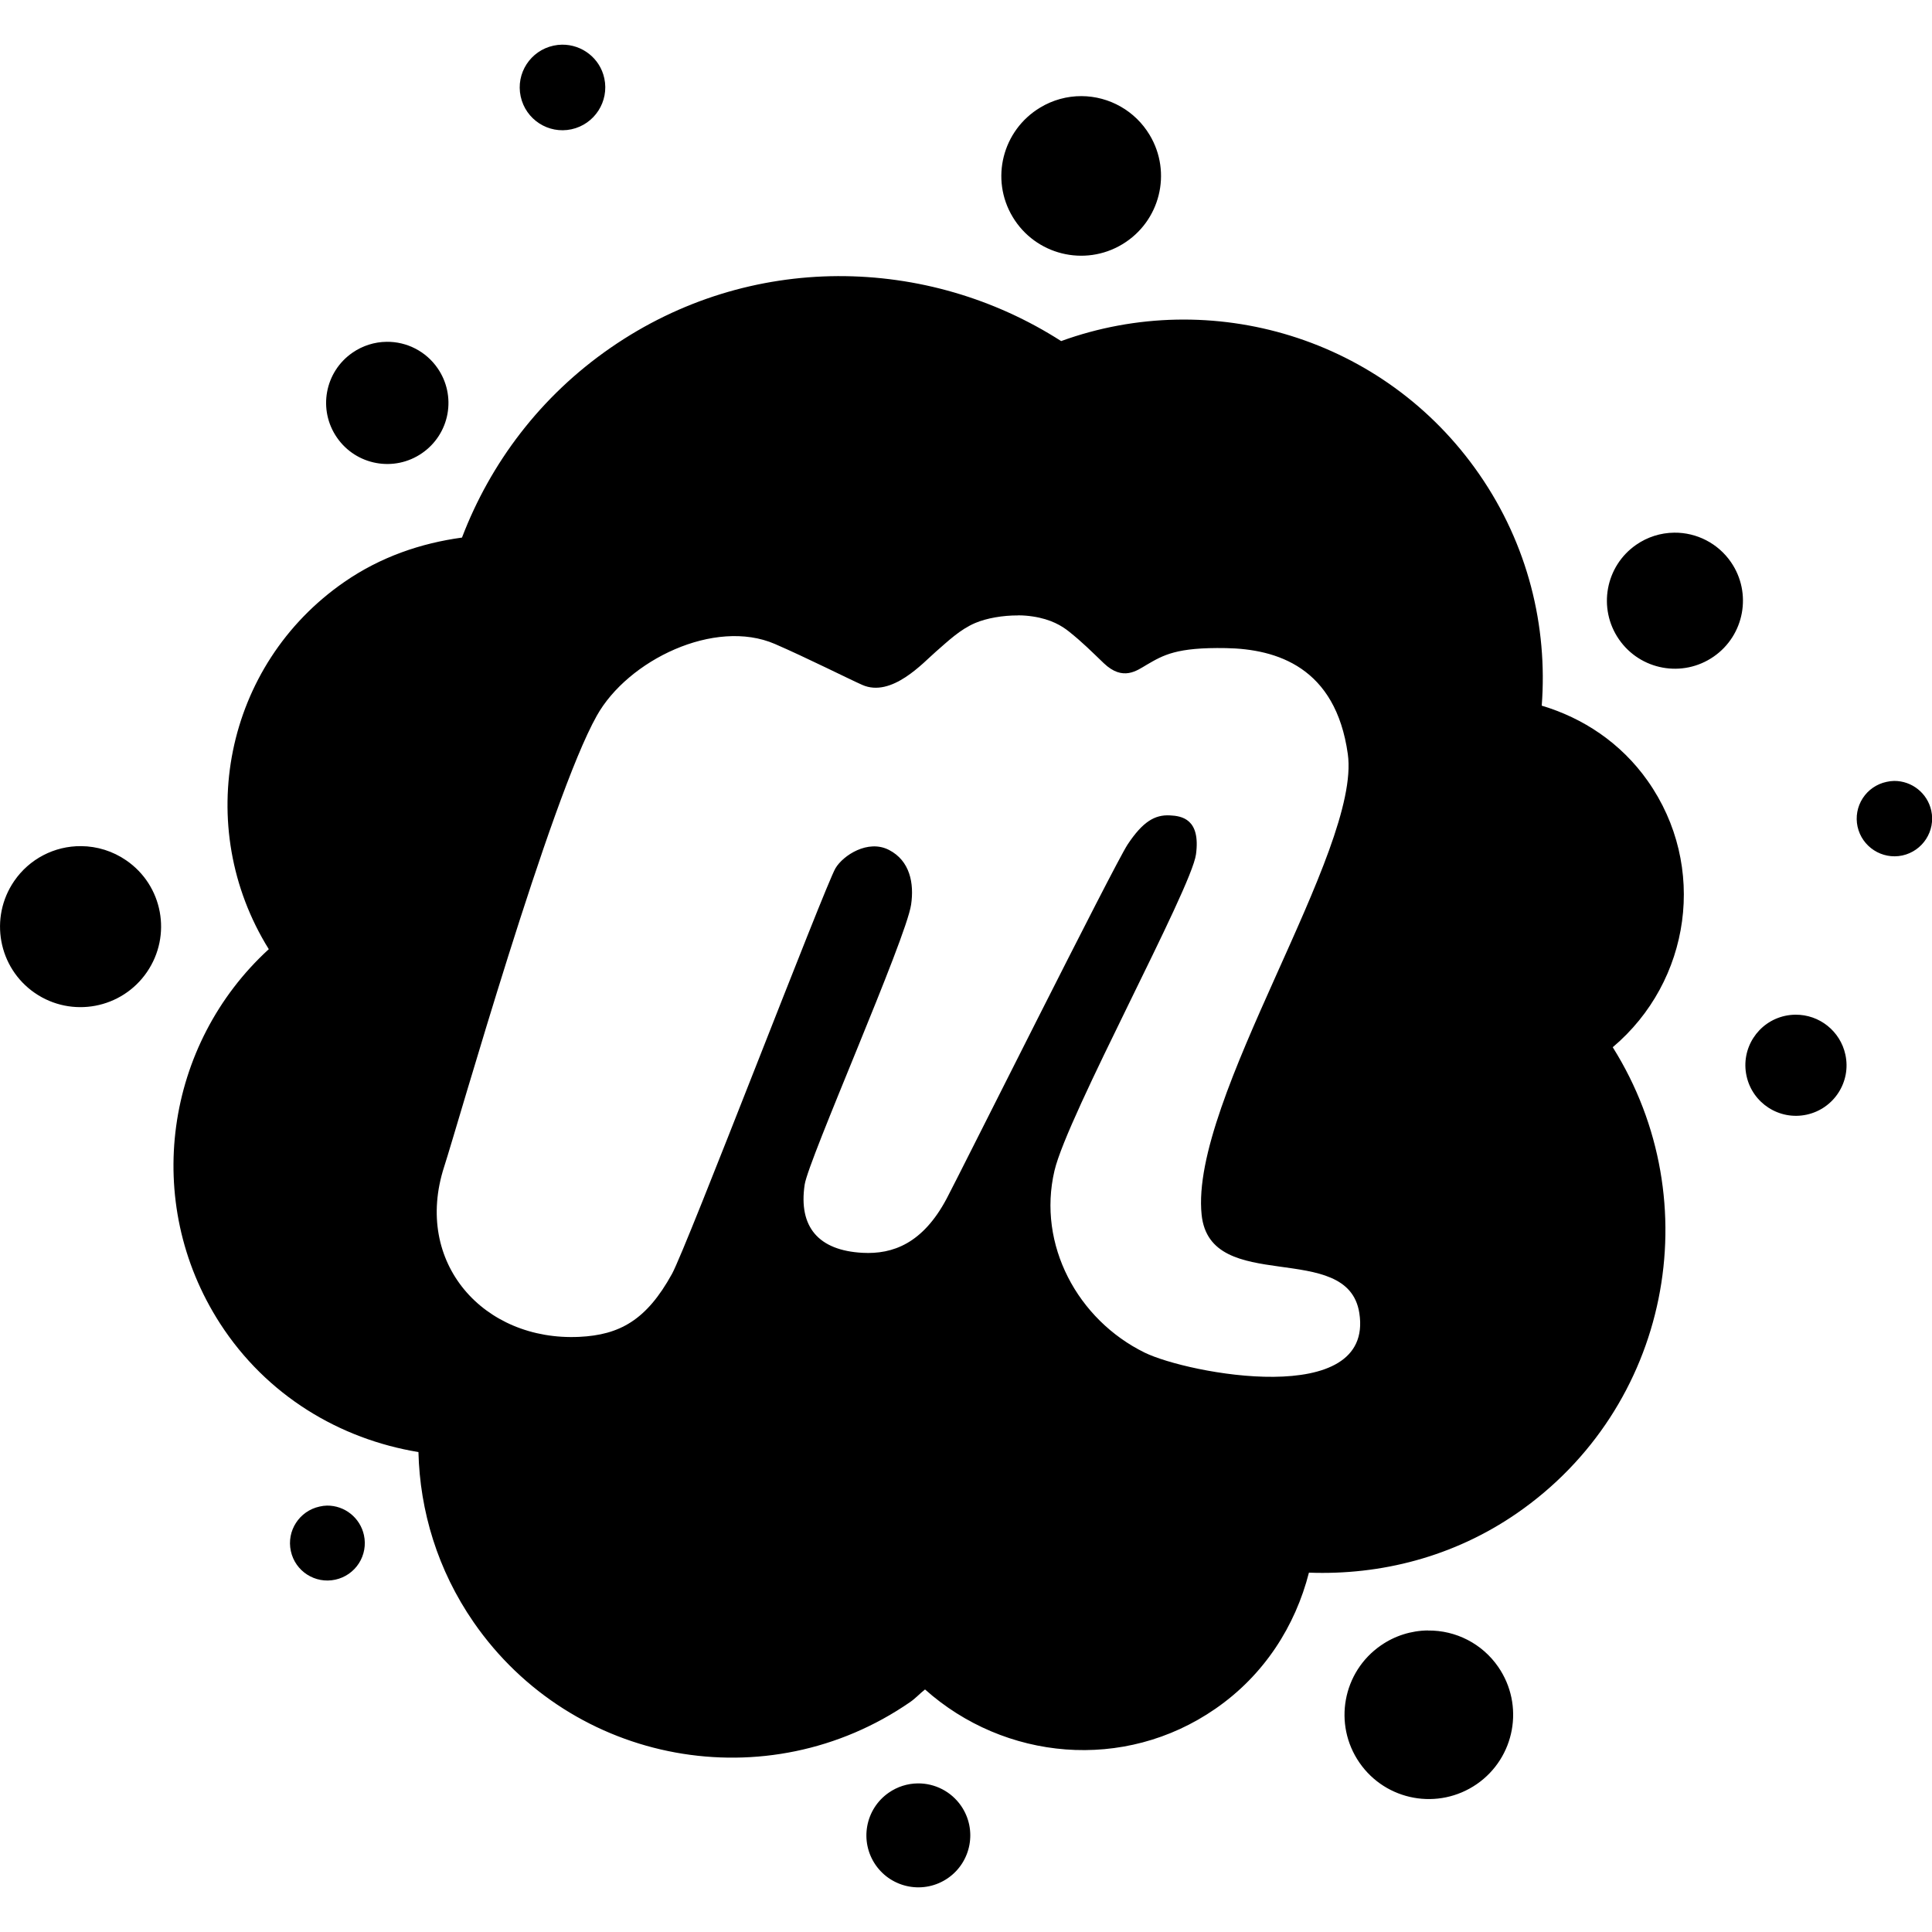
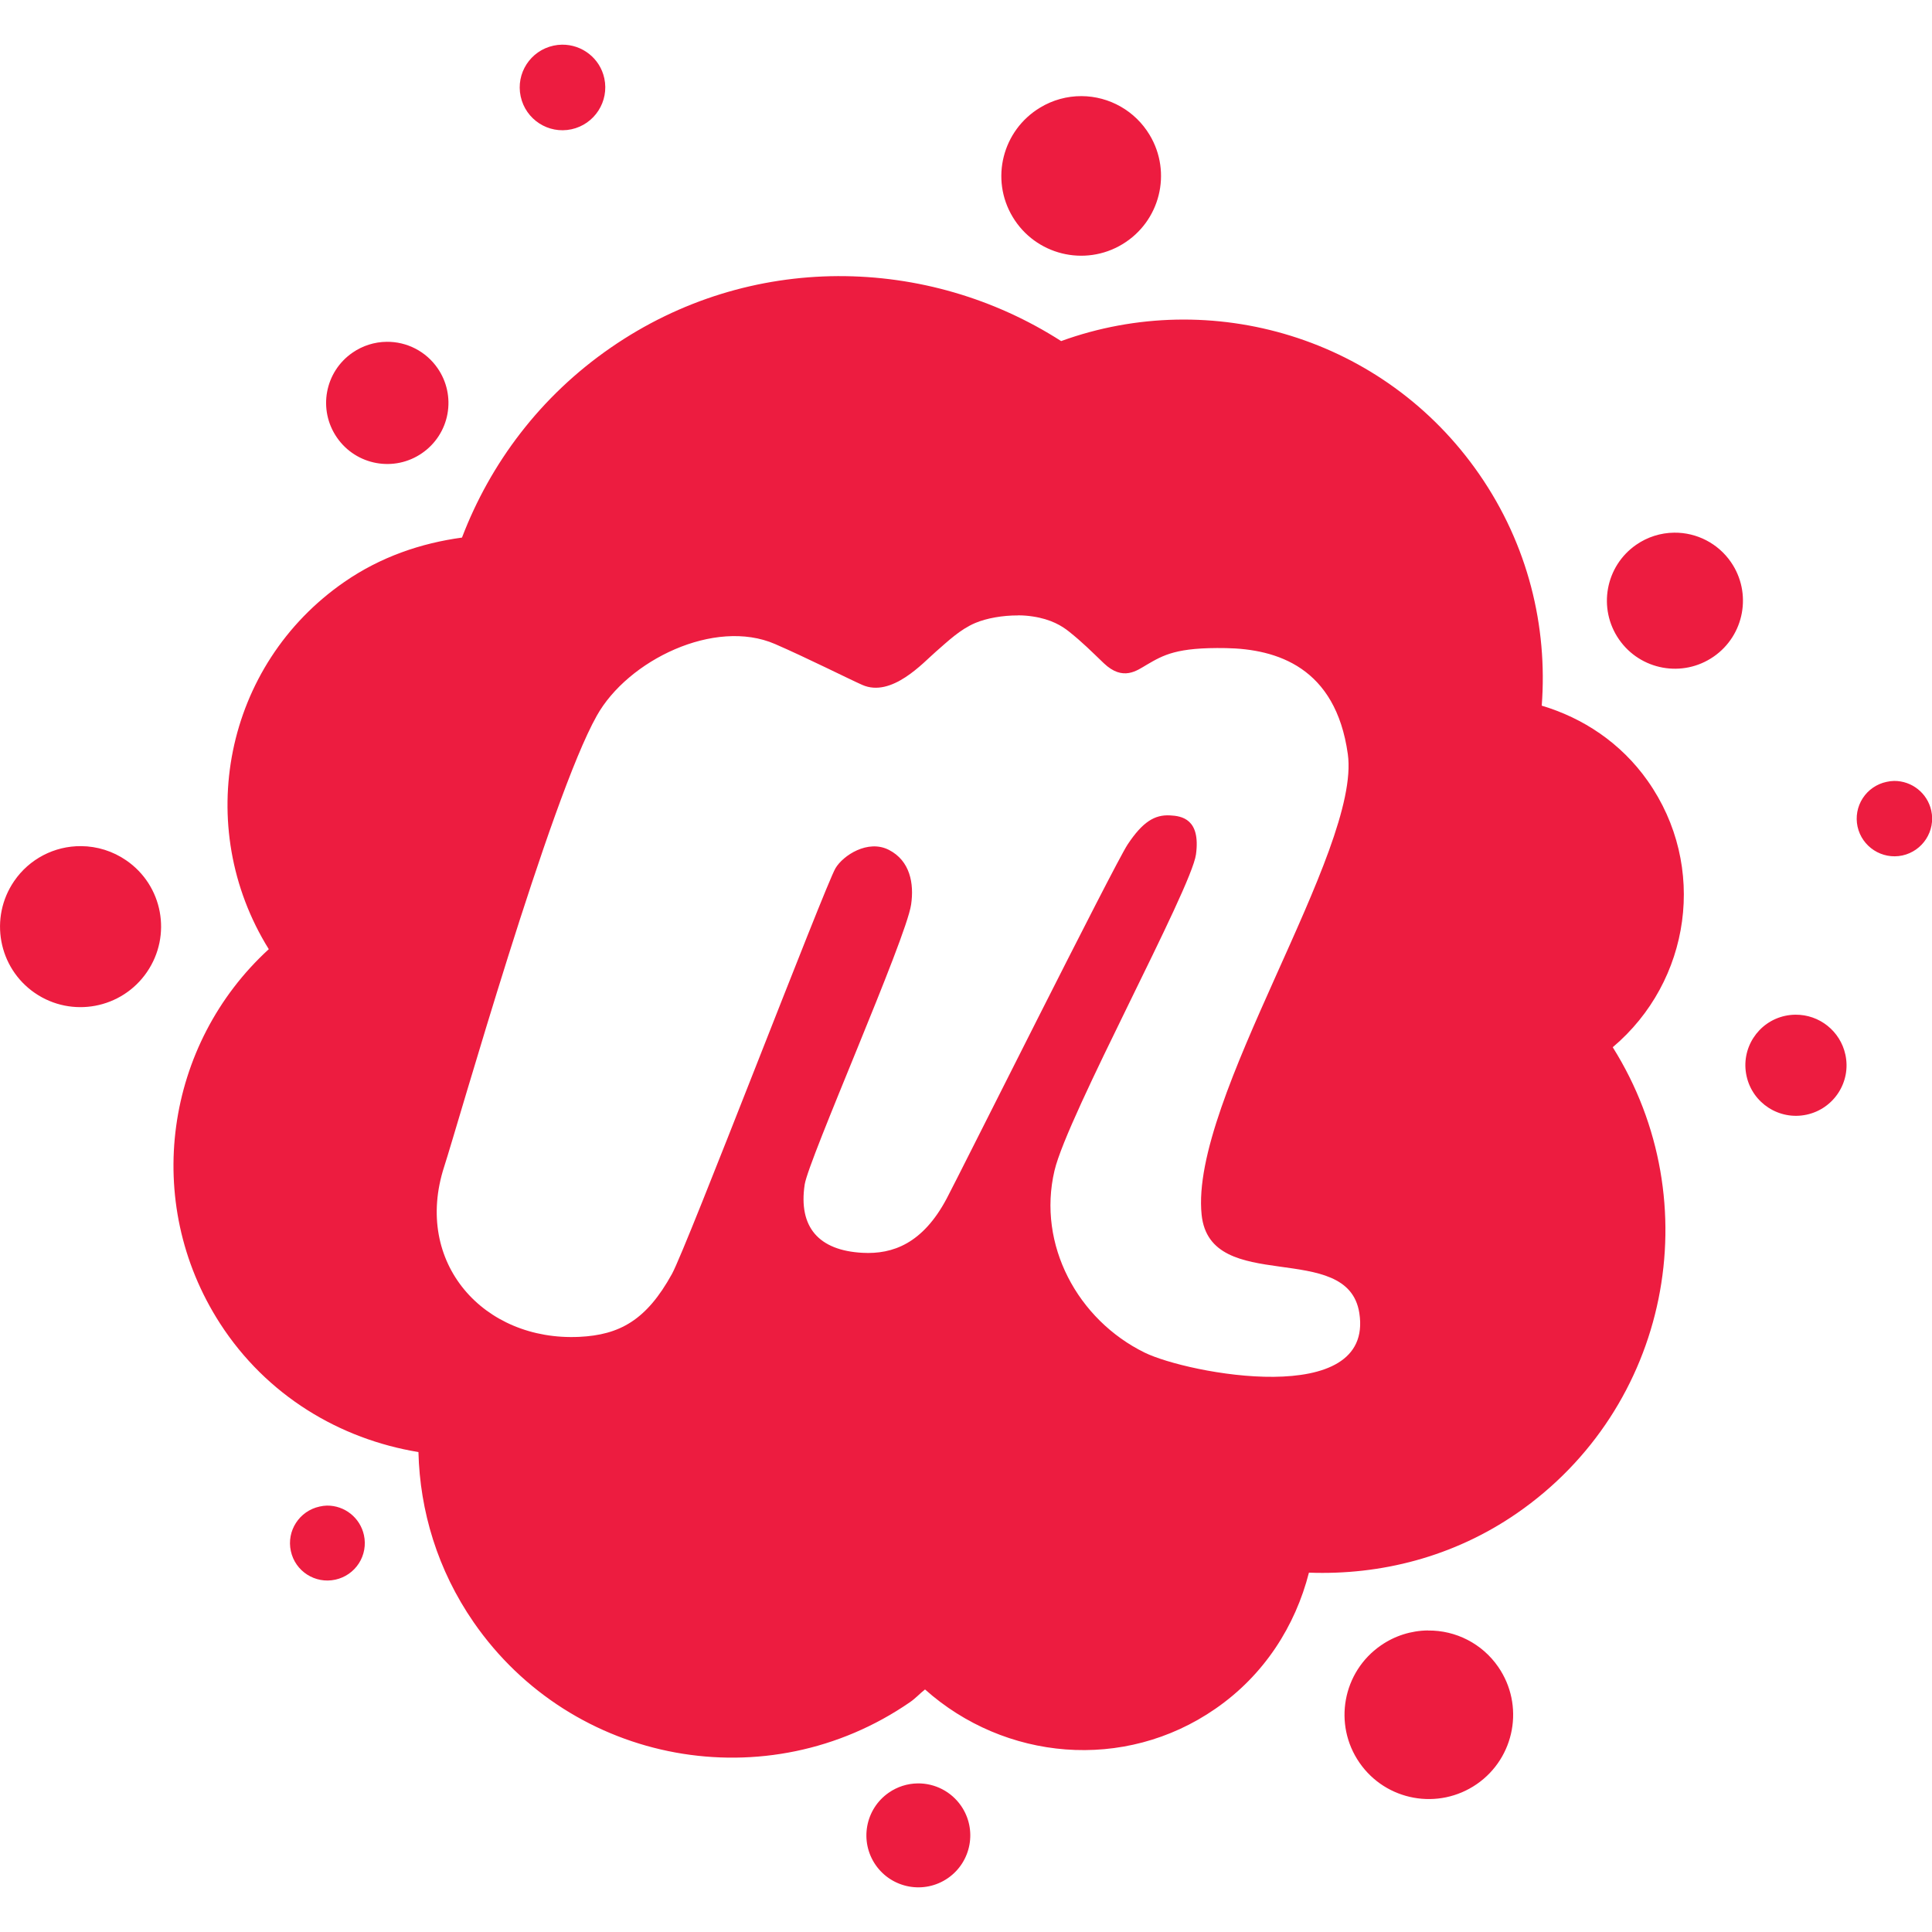
- <svg xmlns="http://www.w3.org/2000/svg" role="img" viewBox="0 0 24 24">
+ <svg xmlns="http://www.w3.org/2000/svg" role="img" viewBox="0 0 24 24" style="fill: #ED1C40;" height="18">
  <path d="M6.981.555a.518.518 0 00-.105.012c-.287.062-.47.344-.408.631.062.287.344.47.631.408a.533.533 0 00.408-.633c-.054-.251-.278-.421-.525-.418zm6.455.639a.984.984 0 00-.514.142c-.47.282-.624.89-.342 1.359.282.47.892.622 1.361.34.47-.282.622-.89.34-1.359a.992.992 0 00-.846-.482zm-3.029 2.236c-.974.005-1.956.292-2.82.889-.875.604-1.496 1.436-1.848 2.359-.508.069-1.01.239-1.461.551-1.492 1.031-1.886 3.039-.939 4.562-1.285 1.176-1.581 3.136-.606 4.649.579.897 1.488 1.437 2.465 1.598.018.732.238 1.466.685 2.113 1.224 1.771 3.653 2.216 5.424.992.068-.047.12-.106.184-.156.987.881 2.471 1.026 3.607.24.607-.419.993-1.029 1.162-1.691.889.033 1.796-.194 2.584-.738 1.892-1.307 2.4-3.861 1.19-5.789.971-.819 1.18-2.251.434-3.309-.333-.472-.803-.781-1.316-.934.075-.984-.17-1.998-.775-2.873-1.179-1.706-3.333-2.332-5.195-1.656a5.106 5.106 0 00-2.773-.807zm-5.604.816a.759.759 0 00-.424.135c-.345.238-.432.71-.193 1.055.238.345.712.432 1.057.193a.757.757 0 00.193-1.055.758.758 0 00-.633-.328zM20.797 6.617a.842.842 0 00-.471.15.845.845 0 101.176.215.845.845 0 00-.705-.365zm-8.15 1.027c.063 0.0.124.005.182.014.229.034.365.119.451.188.168.134.273.241.432.393.239.228.413.089.533.019.208-.121.369-.218.984-.207.633.011 1.363.237 1.514 1.316.168 1.199-1.966 4.289-1.816 5.723.105 1.01 1.815.299 1.959 1.221.187 1.197-2.135.752-2.666.492-.832-.408-1.337-1.34-1.121-2.26.161-.688 1.7-3.498 1.758-3.93.059-.44-.177-.477-.324-.484-.19-.01-.339.081-.525.361-.169.256-2.082 4.086-2.248 4.399-.297.559-.67.694-1.045.674-.547-.029-.798-.321-.719-.848.047-.31 1.259-3.049 1.322-3.477.039-.264-.013-.545-.275-.68-.263-.135-.571.07-.664.227-.128.215-1.848 4.707-2.031 5.039-.317.576-.651.759-1.152.783-1.186.056-2.066-.919-1.678-2.115.173-.533 1.316-4.572 1.895-5.6C7.799 8.201 8.878 7.676 9.627 8c.388.168.925.438 1.084.508.366.162.759-.278.914-.412.155-.135.302-.277.49-.357.141-.06.343-.095.531-.094zm10.881 2.057a.468.468 0 00-.094.012.467.467 0 00-.359.555.47.47 0 00.557.359c.252-.055.414-.304.359-.557a.47.47 0 00-.463-.369zm-22.52.81a.997.997 0 00-.832.434c-.312.455-.198 1.078.258 1.391.456.312 1.078.196 1.391-.26s.198-1.077-.258-1.389a.999.999 0 00-.559-.176zm21.295 2.094a.635.635 0 00-.127.014.627.627 0 00-.48.746.628.628 0 00.746.482c.339-.073.556-.407.482-.746a.629.629 0 00-.621-.496zM4.062 18.703a.453.453 0 00-.092.012c-.251.054-.412.302-.357.553.054.251.302.41.553.355a.464.464 0 00.355-.553.466.466 0 00-.459-.367zm13.676 1.551a1.044 1.044 0 00-.584.186c-.476.329-.595.981-.266 1.457.329.476.981.594 1.457.266.476-.329.595-.981.266-1.457a1.044 1.044 0 00-.873-.451zm-6.338 1.9a.643.643 0 00-.359.115.646.646 0 00-.164.898.646.646 0 00.898.164.646.646 0 00.164-.898.646.646 0 00-.539-.279Z" />
</svg>
